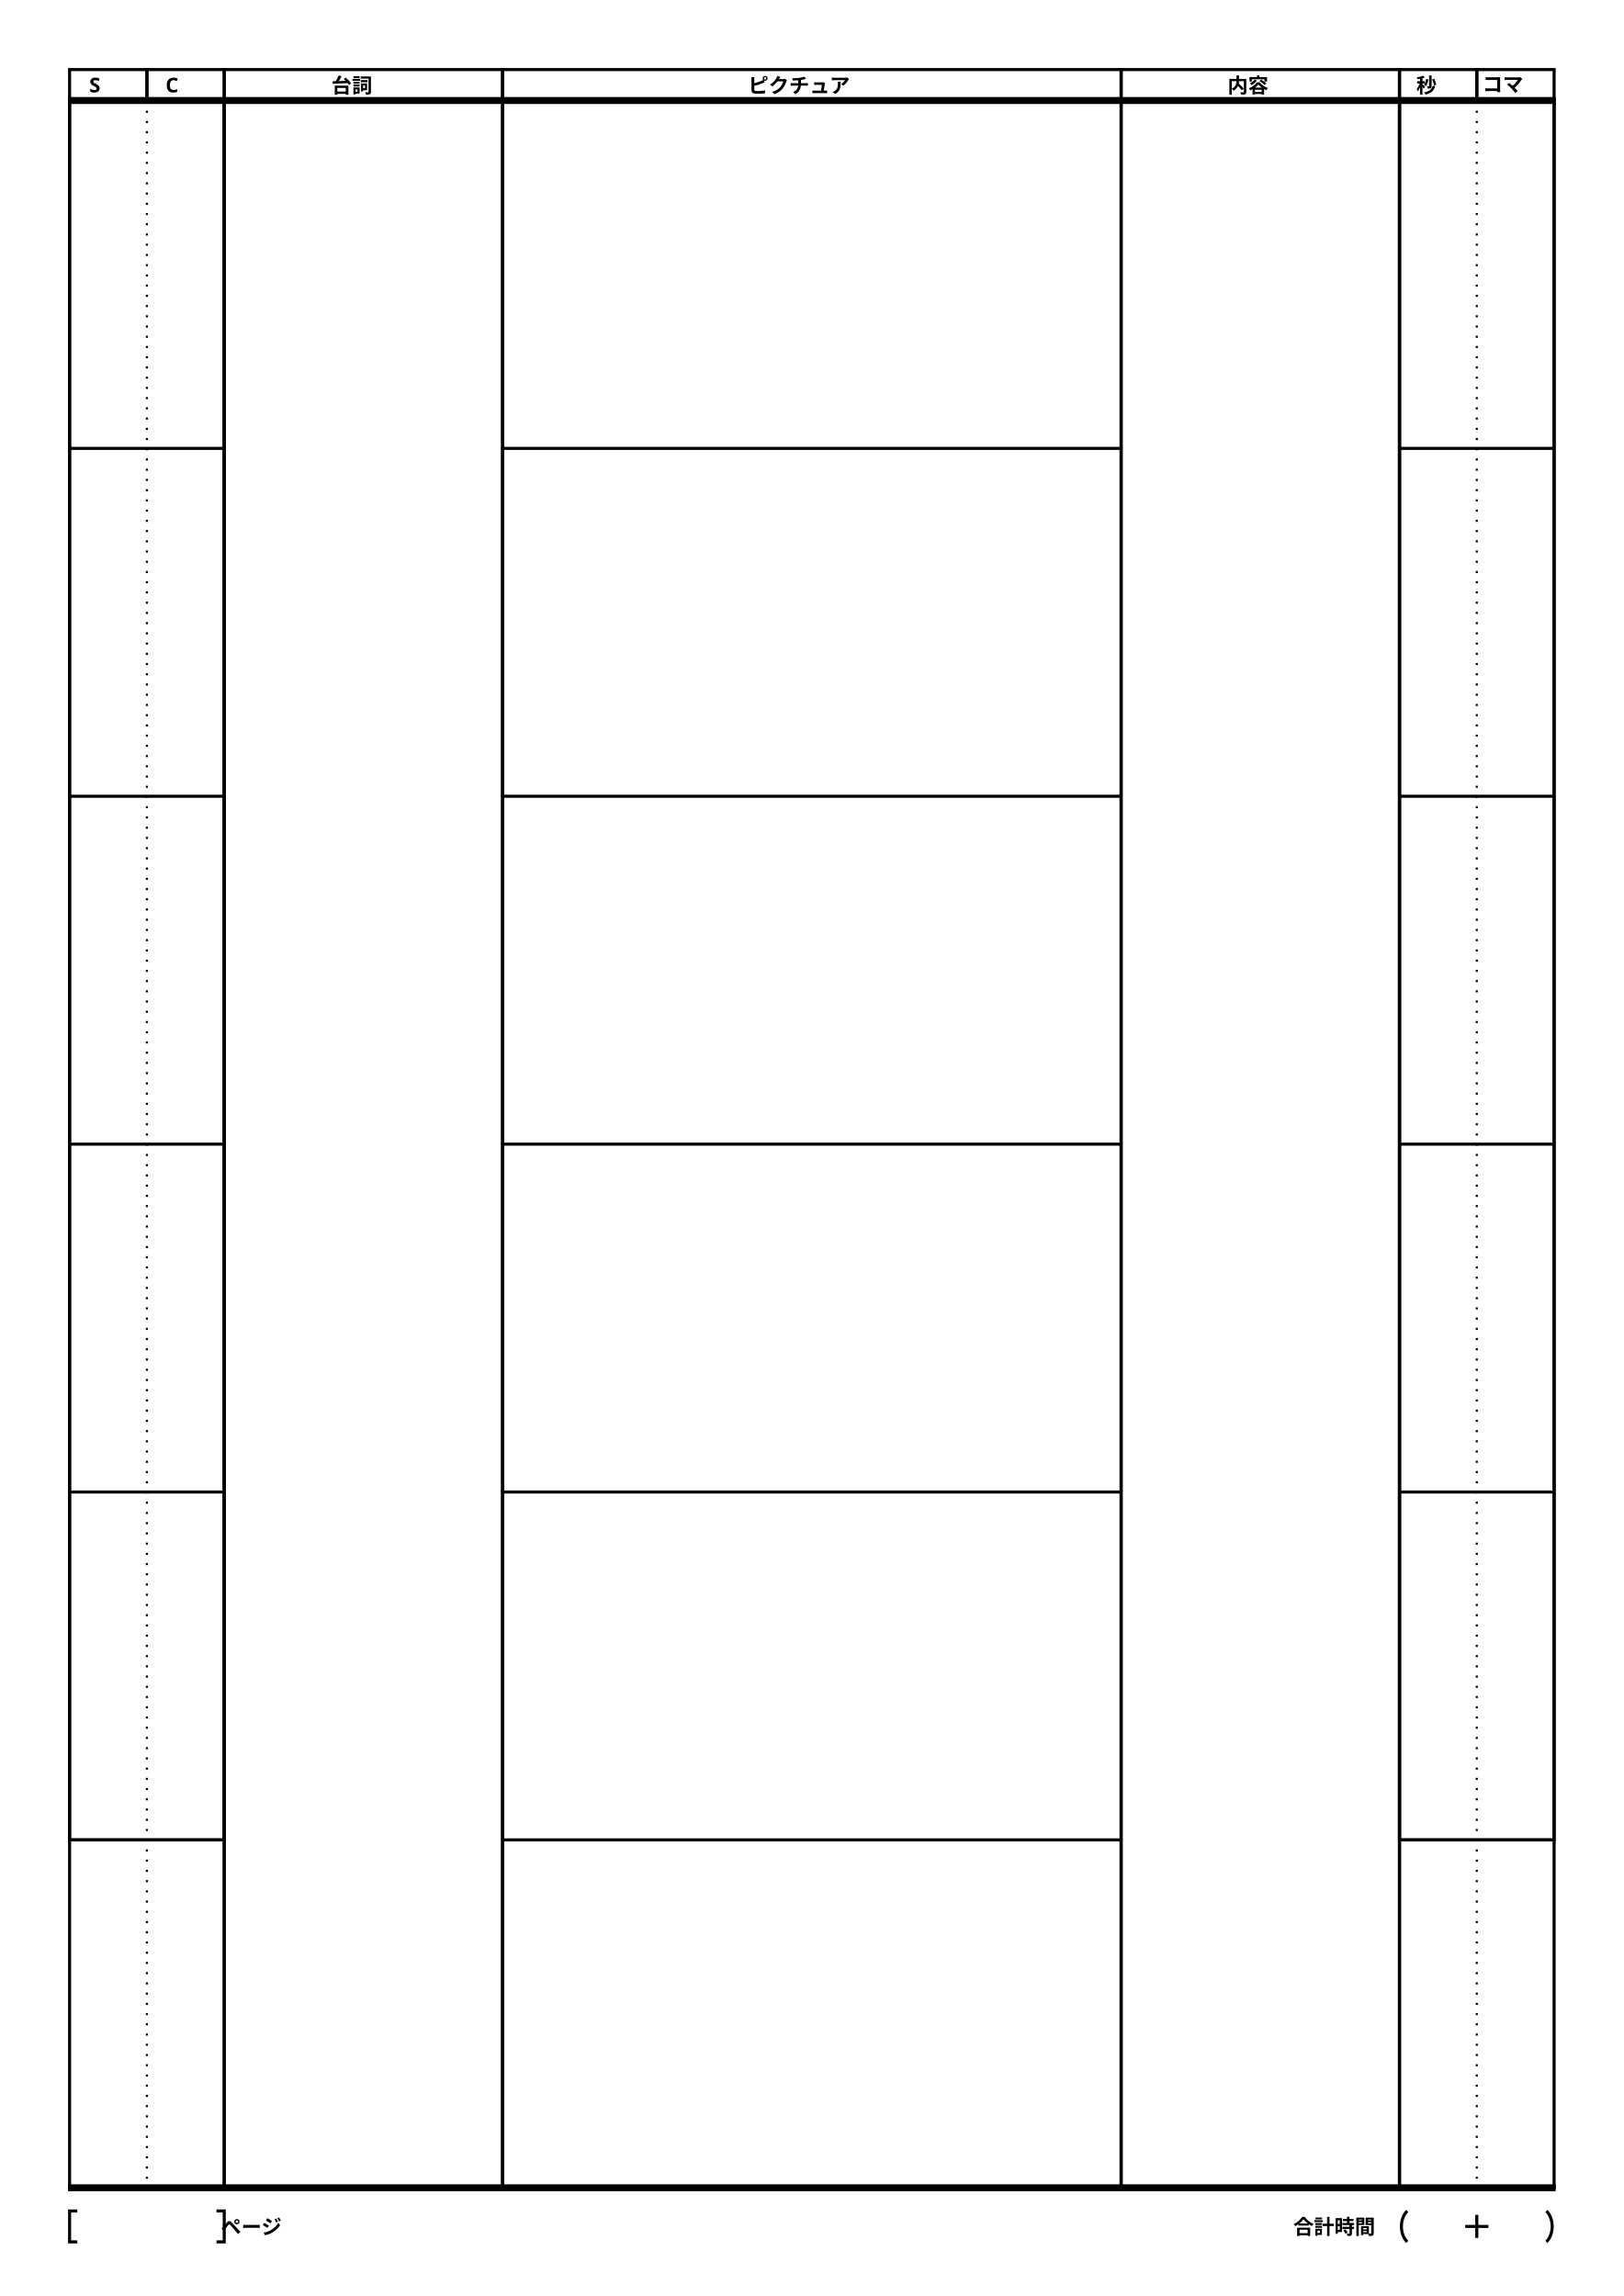
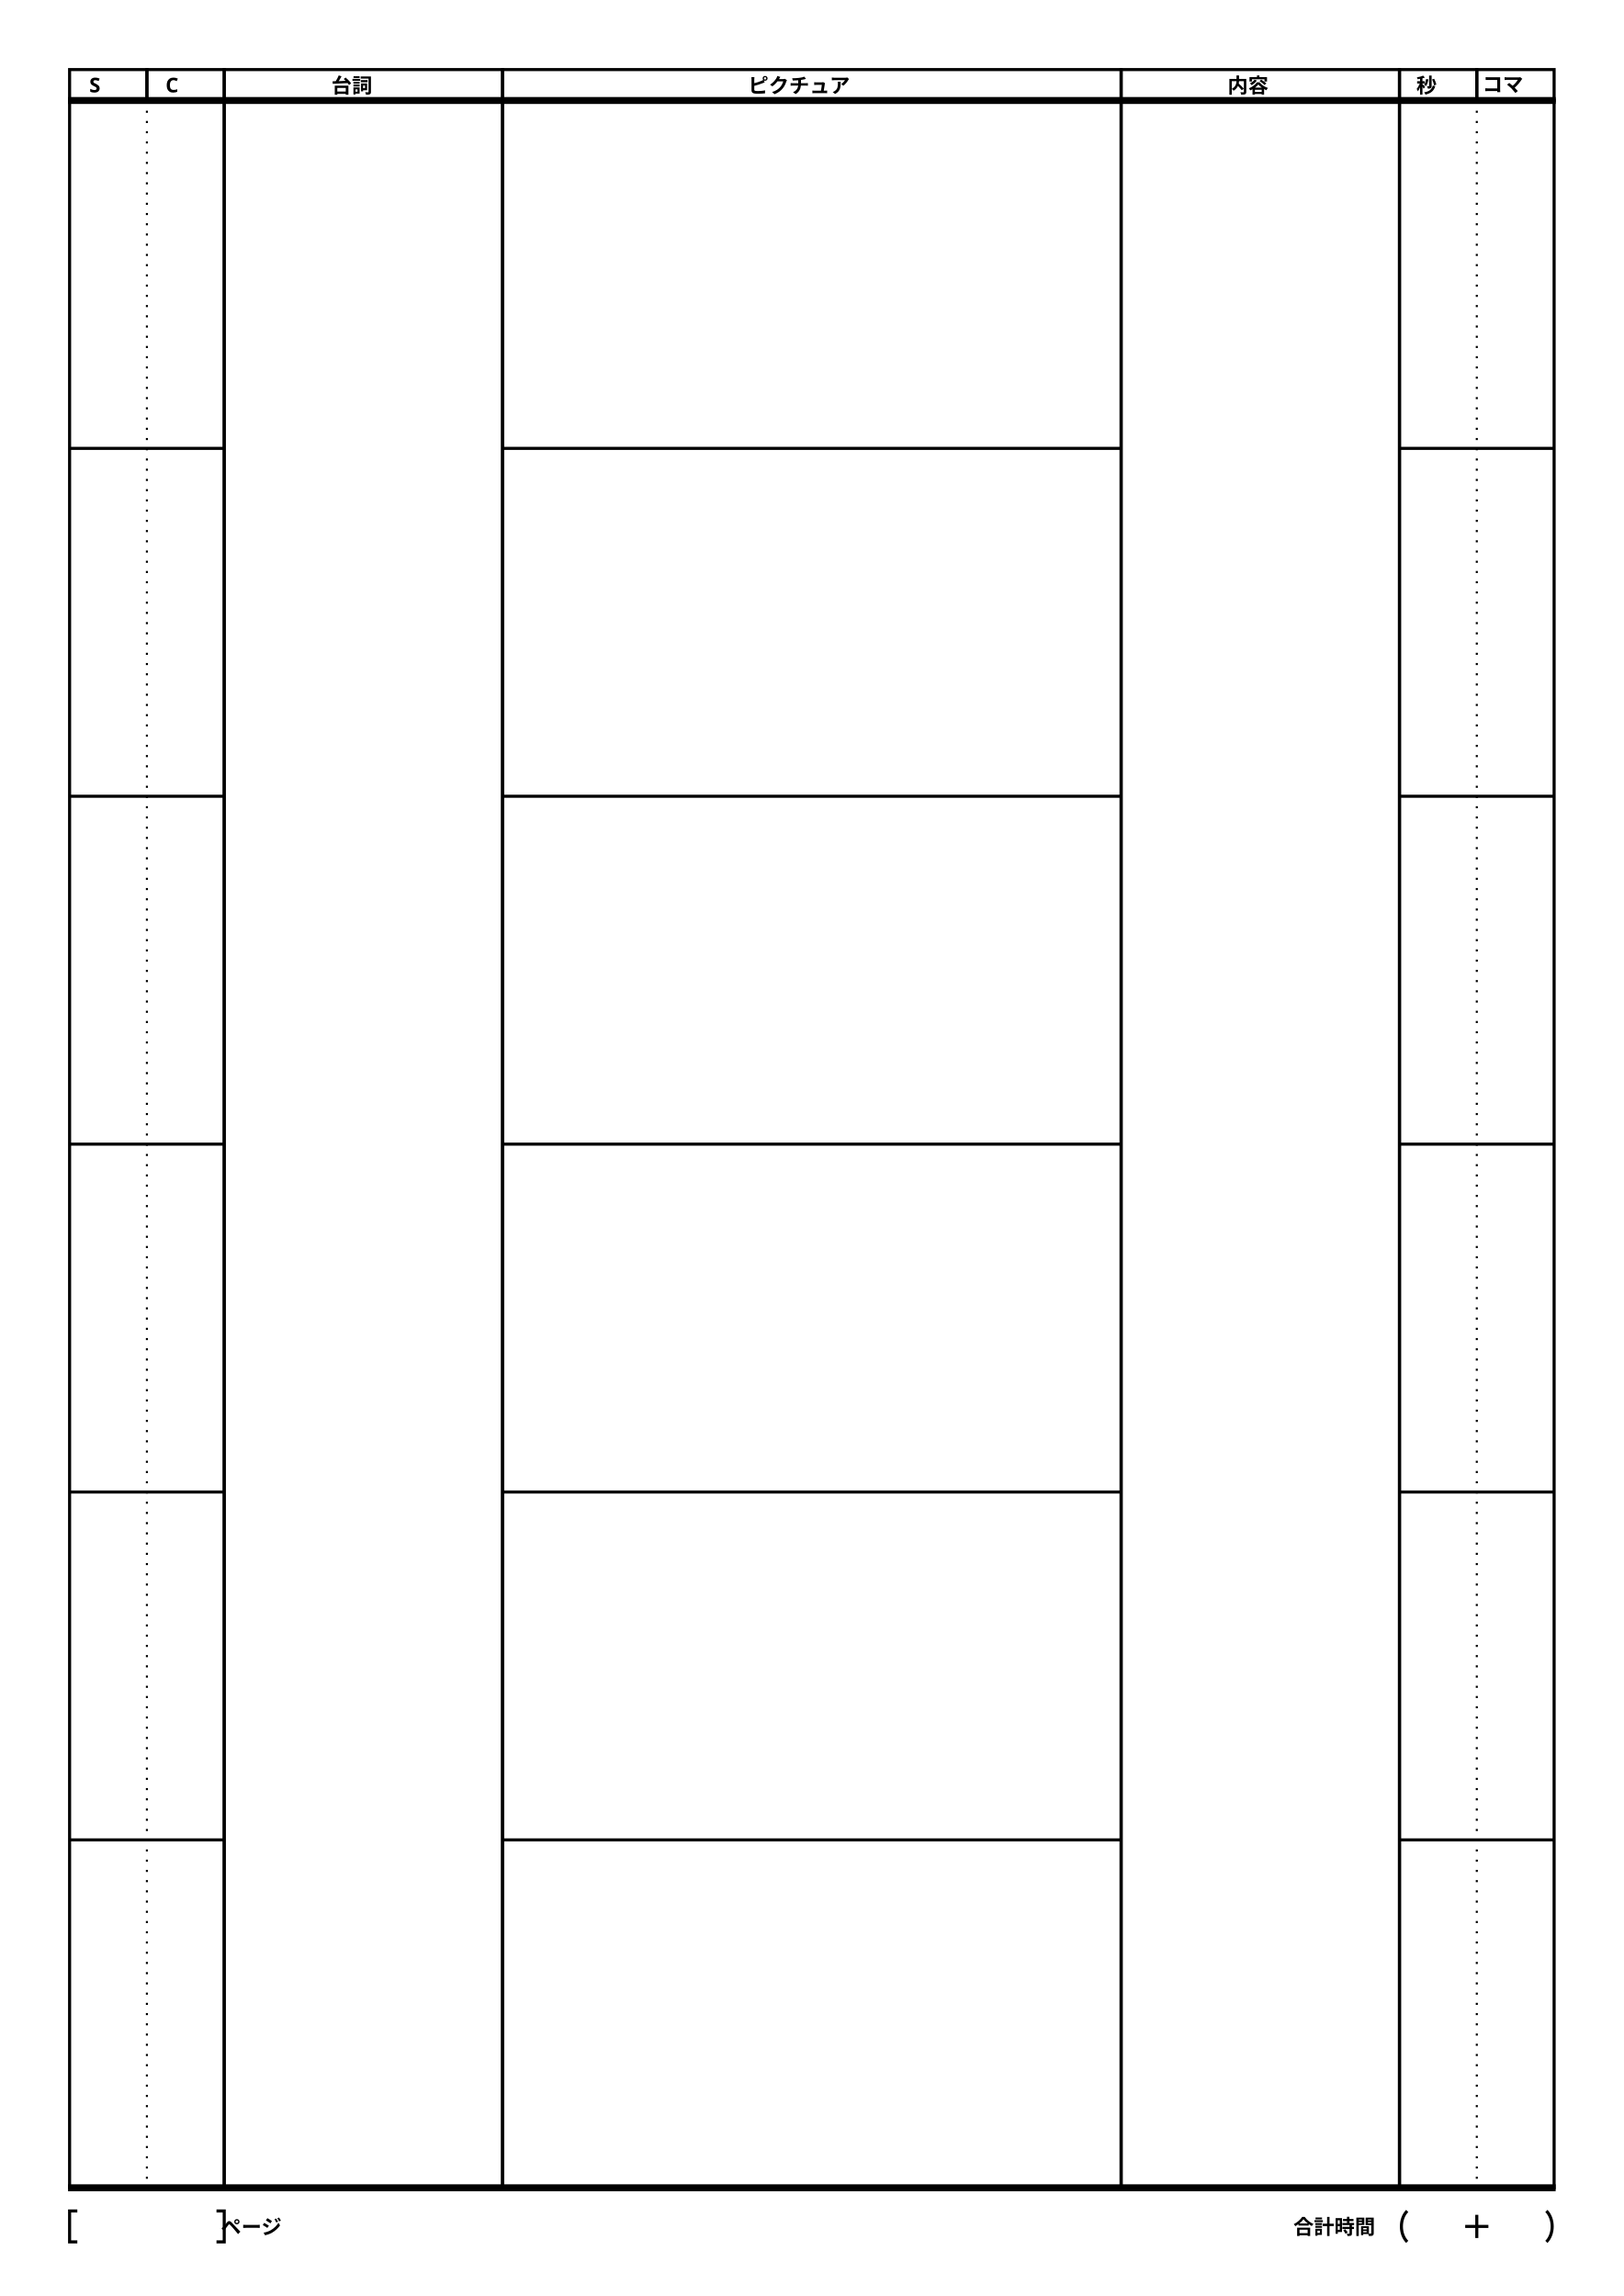
<svg xmlns="http://www.w3.org/2000/svg" width="210mm" height="297mm" viewBox="0 0 210 297" version="1.1" id="svg1" xml:space="preserve">
  <defs id="defs1" />
  <g id="layer1">
    <text xml:space="preserve" style="font-style:normal;font-variant:normal;font-weight:bold;font-stretch:normal;font-size:2.646px;line-height:1;font-family:'Noto Sans CJK JP';-inkscape-font-specification:'Noto Sans CJK JP, Bold';font-variant-ligatures:none;font-variant-caps:normal;font-variant-numeric:normal;font-variant-east-asian:normal;text-align:center;letter-spacing:0px;word-spacing:0px;text-anchor:middle;stroke-width:0.265" x="104.849" y="12.011" id="text5-20-0-4-91-8">
      <tspan id="tspan5-2-6-7-2-9" style="font-style:normal;font-variant:normal;font-weight:bold;font-stretch:normal;font-size:2.646px;font-family:'Noto Sans CJK JP';-inkscape-font-specification:'Noto Sans CJK JP, Bold';font-variant-ligatures:none;font-variant-caps:normal;font-variant-numeric:normal;font-variant-east-asian:normal;text-align:center;text-anchor:middle;stroke-width:0.265" x="104.849" y="12.011">ピクチュア</tspan>
    </text>
    <text xml:space="preserve" style="font-style:normal;font-variant:normal;font-weight:bold;font-stretch:normal;font-size:2.646px;line-height:1;font-family:'Noto Sans CJK JP';-inkscape-font-specification:'Noto Sans CJK JP, Bold';font-variant-ligatures:none;font-variant-caps:normal;font-variant-numeric:normal;font-variant-east-asian:normal;text-align:center;letter-spacing:0px;word-spacing:0px;text-anchor:middle;stroke-width:0.265" x="162.915" y="12.003" id="text5-20-0-4-91-8-6">
      <tspan id="tspan5-2-6-7-2-9-3" style="font-style:normal;font-variant:normal;font-weight:bold;font-stretch:normal;font-size:2.646px;font-family:'Noto Sans CJK JP';-inkscape-font-specification:'Noto Sans CJK JP, Bold';font-variant-ligatures:none;font-variant-caps:normal;font-variant-numeric:normal;font-variant-east-asian:normal;text-align:center;text-anchor:middle;stroke-width:0.265" x="162.915" y="12.003">内容</tspan>
    </text>
    <text xml:space="preserve" style="font-style:normal;font-variant:normal;font-weight:bold;font-stretch:normal;font-size:2.646px;line-height:1;font-family:'Noto Sans CJK JP';-inkscape-font-specification:'Noto Sans CJK JP, Bold';font-variant-ligatures:none;font-variant-caps:normal;font-variant-numeric:normal;font-variant-east-asian:normal;text-align:center;letter-spacing:0px;word-spacing:0px;text-anchor:middle;stroke-width:0.265" x="47.007" y="12.015" id="text5-20-0-4-91-8-6-1">
      <tspan id="tspan5-2-6-7-2-9-3-2" style="font-style:normal;font-variant:normal;font-weight:bold;font-stretch:normal;font-size:2.646px;font-family:'Noto Sans CJK JP';-inkscape-font-specification:'Noto Sans CJK JP, Bold';font-variant-ligatures:none;font-variant-caps:normal;font-variant-numeric:normal;font-variant-east-asian:normal;text-align:center;text-anchor:middle;stroke-width:0.265" x="47.007" y="12.015">台詞</tspan>
    </text>
    <rect style="fill:none;fill-rule:evenodd;stroke:#000000;stroke-width:0.397;stroke-linecap:square;stroke-miterlimit:2.8;stroke-dasharray:none;paint-order:stroke fill markers" id="rect8-3-1-2-6-3-5-3-7" width="80" height="4" x="65" y="9" />
    <rect style="fill:none;fill-rule:evenodd;stroke:#000000;stroke-width:0.397;stroke-linecap:square;stroke-miterlimit:2.8;stroke-dasharray:none;paint-order:stroke fill markers" id="rect8-3-1-2-6-3-5-3-7-9" width="36" height="4" x="145" y="9" />
    <rect style="fill:none;fill-rule:evenodd;stroke:#000000;stroke-width:0.397;stroke-linecap:square;stroke-miterlimit:2.8;stroke-dasharray:none;paint-order:stroke fill markers" id="rect8-3-1-2-6-3-5-3-7-9-7" width="36" height="4" x="29" y="9" />
-     <rect style="fill:none;fill-rule:evenodd;stroke:#000000;stroke-width:0.397;stroke-linecap:square;stroke-miterlimit:2.8;stroke-dasharray:none;paint-order:stroke fill markers" id="rect8-3-1-2-8-3-6-9-5-09" width="20" height="225" x="9" y="13" />
    <rect style="fill:none;fill-rule:evenodd;stroke:#000000;stroke-width:0.397;stroke-linecap:square;stroke-miterlimit:2.8;stroke-dasharray:none;paint-order:stroke fill markers" id="rect8-3-1-2-6-1-4-0-2" width="10" height="4" x="9" y="9" />
    <rect style="fill:none;fill-rule:evenodd;stroke:#000000;stroke-width:0.397;stroke-linecap:square;stroke-miterlimit:2.8;stroke-dasharray:none;paint-order:stroke fill markers" id="rect8-3-1-2-6-1-4-0-6-4" width="10" height="4" x="19" y="9" />
    <text xml:space="preserve" style="font-style:normal;font-variant:normal;font-weight:bold;font-stretch:normal;font-size:2.646px;line-height:1;font-family:'Noto Sans';-inkscape-font-specification:'Noto Sans, Bold';font-variant-ligatures:none;font-variant-caps:normal;font-variant-numeric:normal;font-variant-east-asian:normal;text-align:center;letter-spacing:0px;word-spacing:0px;text-anchor:middle;stroke-width:0.265" x="23.97" y="11.945" id="text5-20-0-4-91-6-0">
      <tspan id="tspan5-2-6-7-2-0-5" style="font-style:normal;font-variant:normal;font-weight:bold;font-stretch:normal;font-size:2.646px;font-family:'Noto Sans';-inkscape-font-specification:'Noto Sans, Bold';font-variant-ligatures:none;font-variant-caps:normal;font-variant-numeric:normal;font-variant-east-asian:normal;text-align:center;text-anchor:middle;stroke-width:0.265" x="23.97" y="11.945">C</tspan>
    </text>
    <text xml:space="preserve" style="font-style:normal;font-variant:normal;font-weight:bold;font-stretch:normal;font-size:2.646px;line-height:1;font-family:'Noto Sans';-inkscape-font-specification:'Noto Sans, Bold';font-variant-ligatures:none;font-variant-caps:normal;font-variant-numeric:normal;font-variant-east-asian:normal;text-align:center;letter-spacing:0px;word-spacing:0px;text-anchor:middle;stroke-width:0.265" x="13.992" y="11.945" id="text5-20-0-4-91-6-5-9">
      <tspan id="tspan5-2-6-7-2-0-3-4" style="font-style:normal;font-variant:normal;font-weight:bold;font-stretch:normal;font-size:2.646px;font-family:'Noto Sans';-inkscape-font-specification:'Noto Sans, Bold';font-variant-ligatures:none;font-variant-caps:normal;font-variant-numeric:normal;font-variant-east-asian:normal;text-align:center;text-anchor:middle;stroke-width:0.265" x="13.992" y="11.945">S</tspan>
    </text>
    <path style="fill:none;fill-rule:evenodd;stroke:#000000;stroke-width:0.397;stroke-miterlimit:2.8;stroke-dasharray:none;paint-order:stroke fill markers" d="m 192.5,288 -3,10e-6" id="path1-7-3-6-4-2" />
    <path style="fill:none;fill-rule:evenodd;stroke:#000000;stroke-width:0.397;stroke-miterlimit:2.8;stroke-dasharray:none;paint-order:stroke fill markers" d="m 191,286.5 v 3" id="path1-7-1-1-4-8-9" />
    <path style="fill:none;stroke:#000000;stroke-width:0.397;stroke-linecap:square;stroke-linejoin:miter;stroke-miterlimit:4;stroke-dasharray:none;paint-order:stroke fill markers" id="rect848-7-8" width="80" height="45" x="-176" y="51" d="m -176,51 h 80 v 45 h -80 z m 0,45 h 80 v 45 h -80 z m 0,45 h 80 v 45 h -80 z m 0,45 h 80 v 45 h -80 z m 0,45 h 80 v 45 h -80 z m 0,45 h 80 v 45 h -80 z" transform="translate(241,-38.00001)" />
    <path style="fill:none;stroke:#000000;stroke-width:0.397;stroke-linecap:square;stroke-linejoin:miter;stroke-miterlimit:4;stroke-dasharray:none;paint-order:stroke fill markers" id="rect848-7-8-1" width="20" height="45" x="-176" y="51" d="m -176,51 h 20 v 45 h -20 z m 0,45 h 20 v 45 h -20 z m 0,45 h 20 v 45 h -20 z m 0,45 h 20 v 45 h -20 z m 0,45 h 20 v 45 h -20 z m 0,45 h 20 v 45 h -20 z" transform="translate(357,-37.99999)" />
    <path style="fill:none;stroke:#000000;stroke-width:0.397;stroke-linecap:square;stroke-linejoin:miter;stroke-miterlimit:4;stroke-dasharray:none;paint-order:stroke fill markers" id="rect848-7-8-1-9" width="20" height="45" x="-176" y="51" d="m -176,51 h 20 v 45 h -20 z m 0,45 h 20 v 45 h -20 z m 0,45 h 20 v 45 h -20 z m 0,45 h 20 v 45 h -20 z m 0,45 h 20 v 45 h -20 z m 0,45 h 20 v 45 h -20 z" transform="translate(185,-37.99999)" />
    <rect style="fill:none;stroke:#000000;stroke-width:0.397;stroke-linecap:square;stroke-linejoin:miter;stroke-miterlimit:4;stroke-dasharray:none;paint-order:stroke fill markers" id="rect848-7-8-7" width="36" height="270" x="145" y="13" />
    <rect style="fill:none;stroke:#000000;stroke-width:0.397;stroke-linecap:square;stroke-linejoin:miter;stroke-miterlimit:4;stroke-dasharray:none;paint-order:stroke fill markers" id="rect848-7-8-7-1" width="36" height="270" x="29" y="13" />
    <path style="fill:none;fill-rule:evenodd;stroke:#000000;stroke-width:0.265;stroke-linecap:butt;stroke-miterlimit:2.8;stroke-dasharray:0.265, 1.058;stroke-dashoffset:0;paint-order:stroke fill markers" d="m 19,13 0,270" id="path12-4" />
-     <rect style="fill:none;fill-rule:evenodd;stroke:#000000;stroke-width:0.397;stroke-linecap:square;stroke-miterlimit:2.8;stroke-dasharray:none;paint-order:stroke fill markers" id="rect8-3-1-2-8-3-6-9-5-09-86" width="20" height="225" x="181" y="13" />
    <path style="fill:none;fill-rule:evenodd;stroke:#000000;stroke-width:0.265;stroke-linecap:butt;stroke-miterlimit:2.8;stroke-dasharray:0.265, 1.058;stroke-dashoffset:0;paint-order:stroke fill markers" d="m 191,13 0,270" id="path12-4-6" />
    <rect style="fill:none;fill-rule:evenodd;stroke:#000000;stroke-width:0.397;stroke-linecap:square;stroke-miterlimit:2.8;stroke-dasharray:none;paint-order:stroke fill markers" id="rect8-3-1-2-6-1-4-0-2-8" width="10" height="4" x="181" y="9" />
    <rect style="fill:none;fill-rule:evenodd;stroke:#000000;stroke-width:0.397;stroke-linecap:square;stroke-miterlimit:2.8;stroke-dasharray:none;paint-order:stroke fill markers" id="rect8-3-1-2-6-1-4-0-6-4-7" width="10" height="4" x="191" y="9" />
    <text xml:space="preserve" style="font-style:normal;font-variant:normal;font-weight:bold;font-stretch:normal;font-size:2.646px;line-height:1;font-family:'Noto Sans CJK JP';-inkscape-font-specification:'Noto Sans CJK JP, Bold';font-variant-ligatures:none;font-variant-caps:normal;font-variant-numeric:normal;font-variant-east-asian:normal;text-align:center;letter-spacing:0px;word-spacing:0px;text-anchor:middle;stroke-width:0.265" x="186" y="12.004" id="text5-20-0-4-91-6-8-2-7-0">
      <tspan id="tspan5-2-6-7-2-0-7-9-7-4" style="font-style:normal;font-variant:normal;font-weight:bold;font-stretch:normal;font-size:2.646px;font-family:'Noto Sans CJK JP';-inkscape-font-specification:'Noto Sans CJK JP, Bold';font-variant-ligatures:none;font-variant-caps:normal;font-variant-numeric:normal;font-variant-east-asian:normal;text-align:center;text-anchor:middle;stroke-width:0.265" x="186" y="12.004">秒</tspan>
    </text>
    <text xml:space="preserve" style="font-style:normal;font-variant:normal;font-weight:bold;font-stretch:normal;font-size:2.646px;line-height:1;font-family:'Noto Sans CJK JP';-inkscape-font-specification:'Noto Sans CJK JP, Bold';font-variant-ligatures:none;font-variant-caps:normal;font-variant-numeric:normal;font-variant-east-asian:normal;text-align:center;letter-spacing:0px;word-spacing:0px;text-anchor:middle;stroke-width:0.265" x="195.872" y="11.856" id="text5-20-0-4-91-6-8-2-7-0-1">
      <tspan id="tspan5-2-6-7-2-0-7-9-7-4-0" style="font-style:normal;font-variant:normal;font-weight:bold;font-stretch:normal;font-size:2.646px;font-family:'Noto Sans CJK JP';-inkscape-font-specification:'Noto Sans CJK JP, Bold';font-variant-ligatures:none;font-variant-caps:normal;font-variant-numeric:normal;font-variant-east-asian:normal;text-align:center;text-anchor:middle;stroke-width:0.265" x="195.872" y="11.856">コマ</tspan>
    </text>
    <rect style="font-variation-settings:'wght' 900;fill:#000000;fill-rule:evenodd;stroke:#000000;stroke-width:0.397;stroke-linecap:butt;stroke-linejoin:miter;stroke-miterlimit:2.8;stroke-dasharray:none;stroke-dashoffset:0;paint-order:stroke fill markers" id="rect6-6" width="192" height="0.5" x="9" y="282.75" />
    <rect style="font-variation-settings:'wght' 900;fill:#000000;fill-rule:evenodd;stroke:#000000;stroke-width:0.397;stroke-linecap:butt;stroke-linejoin:miter;stroke-miterlimit:2.8;stroke-dasharray:none;stroke-dashoffset:0;paint-order:stroke fill markers" id="rect6-6-8" width="192" height="0.5" x="9" y="12.75" />
    <text xml:space="preserve" style="font-style:normal;font-variant:normal;font-weight:bold;font-stretch:normal;font-size:2.646px;line-height:1;font-family:'Noto Sans CJK JP';-inkscape-font-specification:'Noto Sans CJK JP, Bold';font-variant-ligatures:none;font-variant-caps:normal;font-variant-numeric:normal;font-variant-east-asian:normal;text-align:center;letter-spacing:0px;word-spacing:0px;text-anchor:middle;stroke-width:0.265" x="34.005" y="289.008" id="text5-20-0-4-91-6-8-3">
      <tspan id="tspan5-2-6-7-2-0-7-7" style="font-style:normal;font-variant:normal;font-weight:bold;font-stretch:normal;font-size:2.646px;font-family:'Noto Sans CJK JP';-inkscape-font-specification:'Noto Sans CJK JP, Bold';font-variant-ligatures:none;font-variant-caps:normal;font-variant-numeric:normal;font-variant-east-asian:normal;text-align:center;text-anchor:middle;stroke-width:0.265" x="34.005" y="289.008">ページ</tspan>
    </text>
    <text xml:space="preserve" style="font-style:normal;font-variant:normal;font-weight:bold;font-stretch:normal;font-size:2.646px;line-height:1;font-family:'Noto Sans CJK JP';-inkscape-font-specification:'Noto Sans CJK JP, Bold';font-variant-ligatures:none;font-variant-caps:normal;font-variant-numeric:normal;font-variant-east-asian:normal;text-align:center;letter-spacing:0px;word-spacing:0px;text-anchor:middle;stroke-width:0.265" x="174.07" y="289.004" id="text5-20-0-4-91-6-8-3-7">
      <tspan id="tspan5-2-6-7-2-0-7-7-0" style="font-style:normal;font-variant:normal;font-weight:bold;font-stretch:normal;font-size:2.646px;font-family:'Noto Sans CJK JP';-inkscape-font-specification:'Noto Sans CJK JP, Bold';font-variant-ligatures:none;font-variant-caps:normal;font-variant-numeric:normal;font-variant-east-asian:normal;text-align:center;text-anchor:middle;stroke-width:0.265" x="174.07" y="289.004">合計時間</tspan>
    </text>
    <path style="fill:none;fill-rule:evenodd;stroke:#000000;stroke-width:0.397;stroke-linecap:butt;stroke-miterlimit:2.8;stroke-dasharray:none;paint-order:stroke fill markers" d="m 182,286 c -1,1 -1,3 0,4" id="path1" />
    <path style="fill:none;fill-rule:evenodd;stroke:#000000;stroke-width:0.397;stroke-linecap:butt;stroke-miterlimit:2.8;stroke-dasharray:none;paint-order:stroke fill markers" d="m 200,286 c 1,1 1,3 0,4" id="path1-5" />
    <path style="fill:none;fill-rule:evenodd;stroke:#000000;stroke-width:0.397;stroke-linecap:butt;stroke-miterlimit:2.8;stroke-dasharray:none;paint-order:stroke fill markers" d="M 10,286 H 9 v 4 h 1" id="path14" />
    <path style="fill:none;fill-rule:evenodd;stroke:#000000;stroke-width:0.397;stroke-linecap:butt;stroke-miterlimit:2.8;stroke-dasharray:none;paint-order:stroke fill markers" d="m 28,286 h 1 v 4 h -1" id="path14-2" />
  </g>
</svg>
